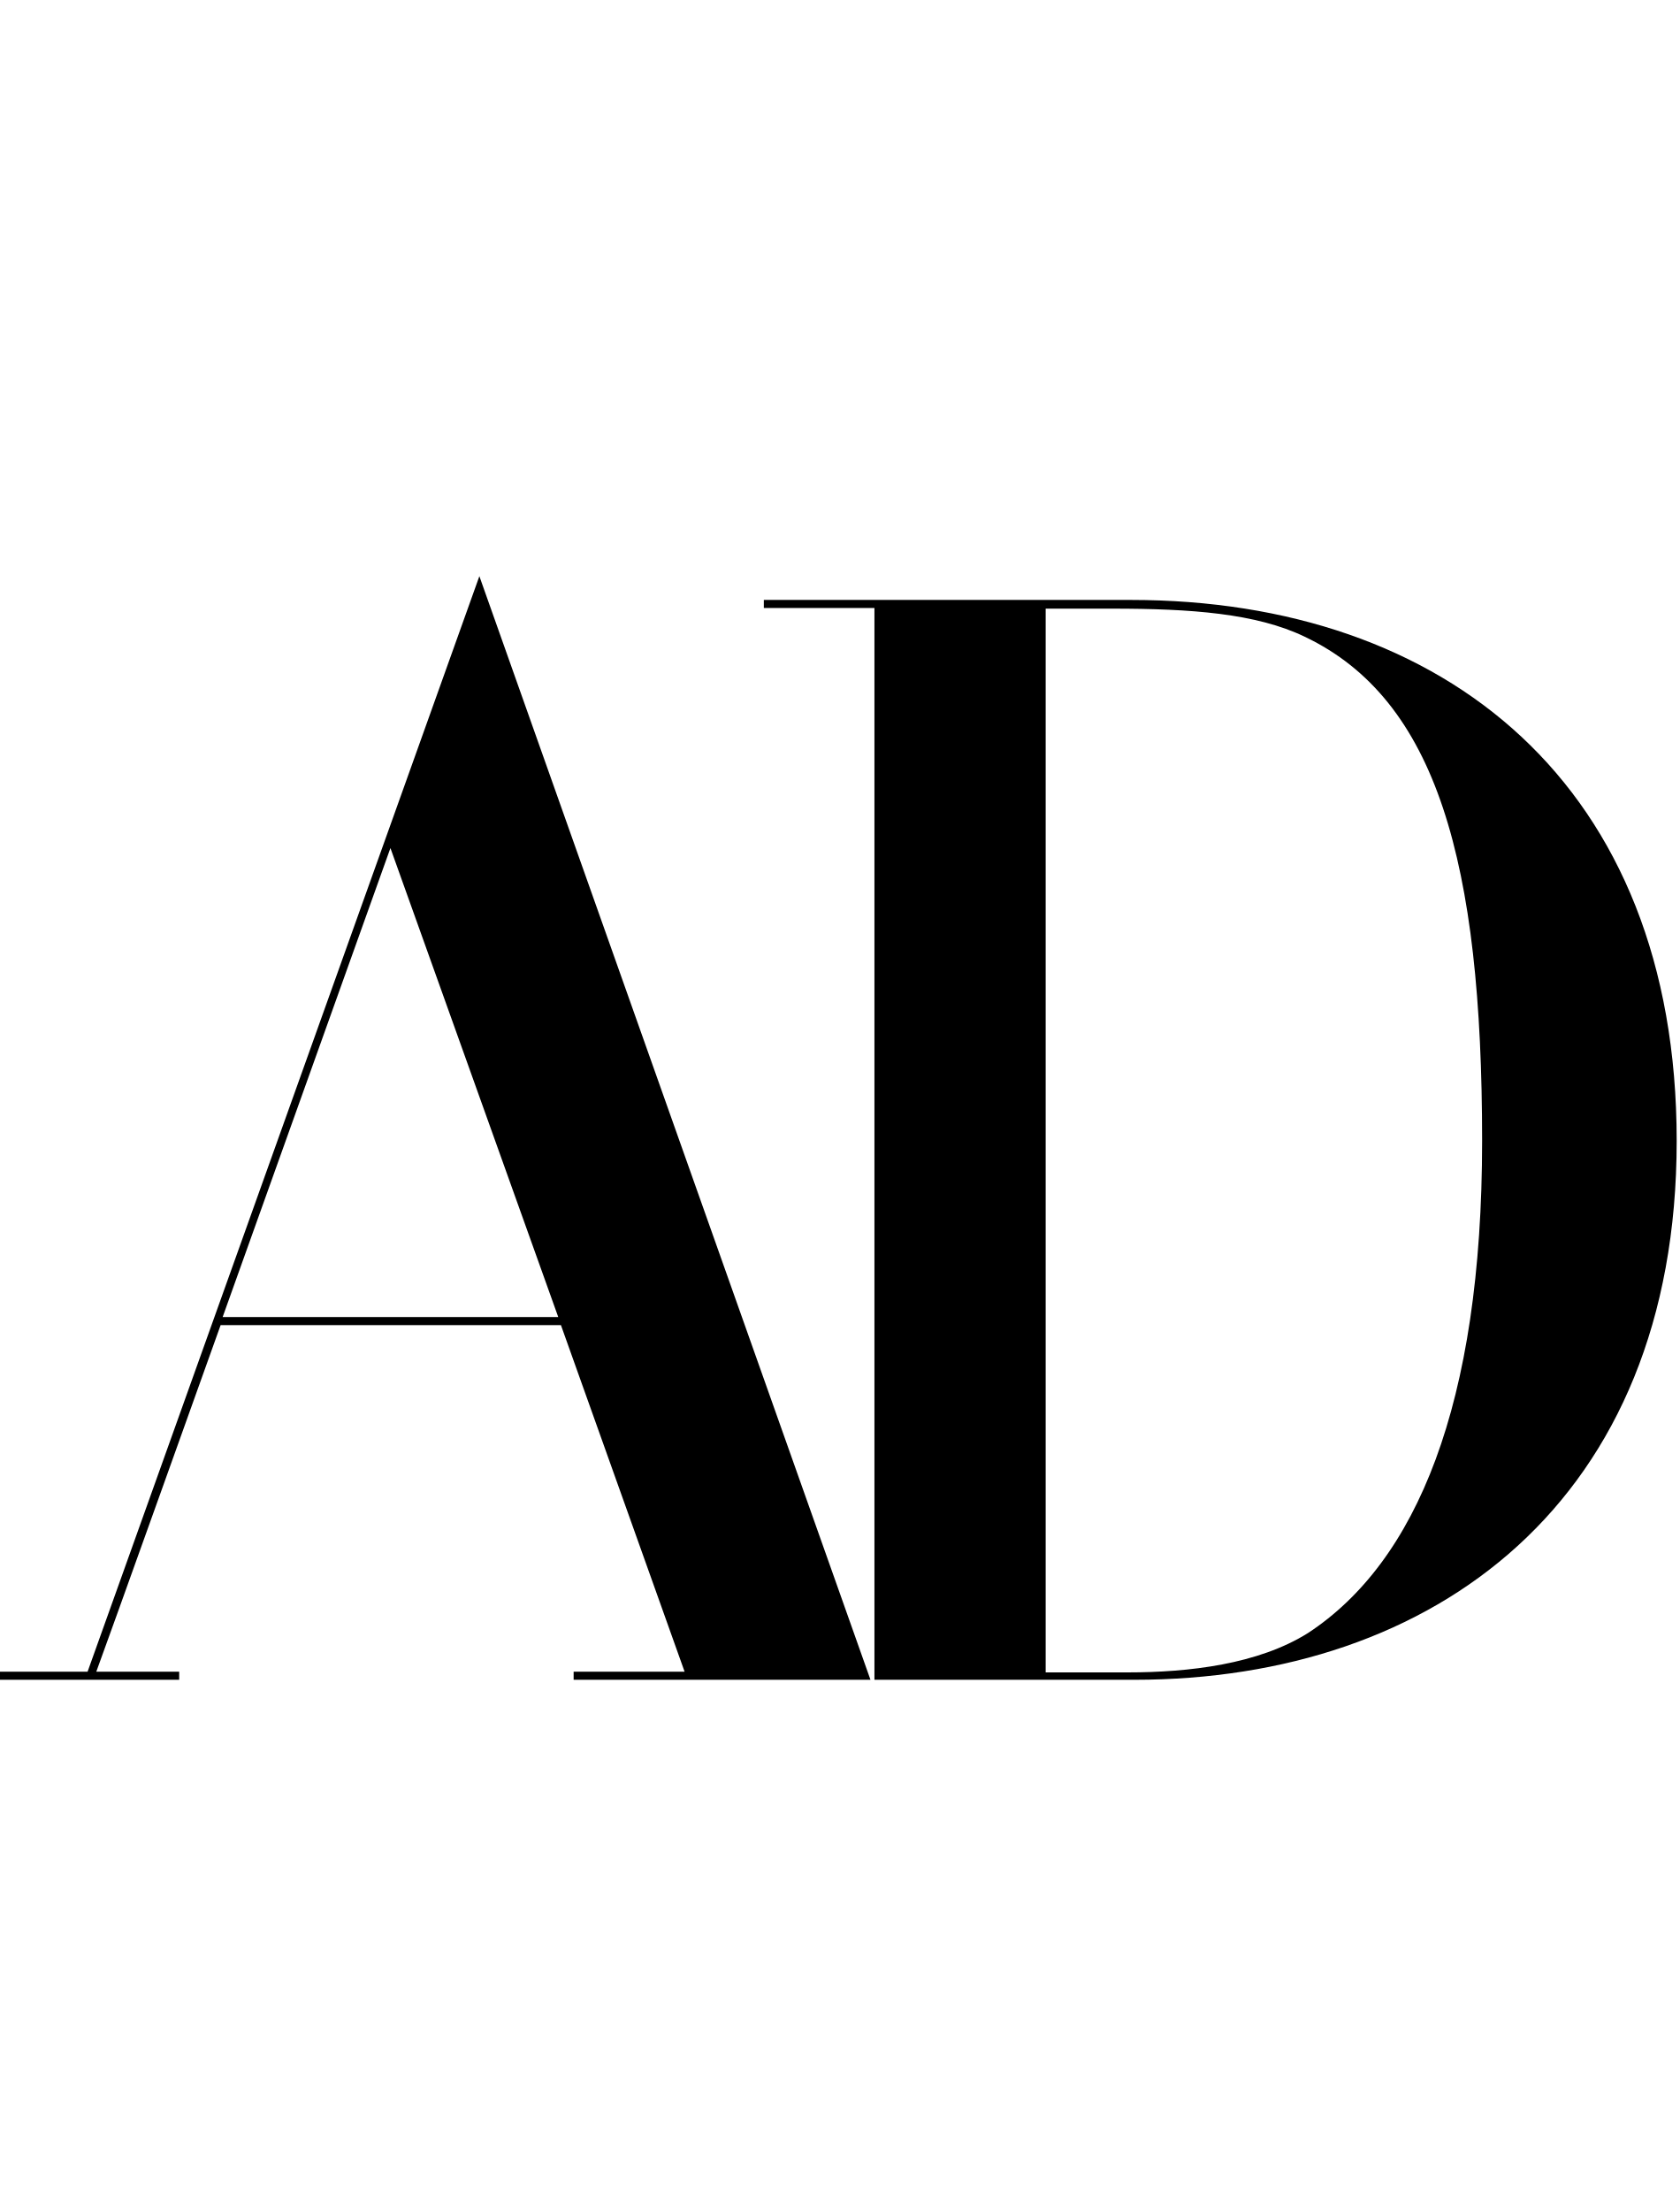
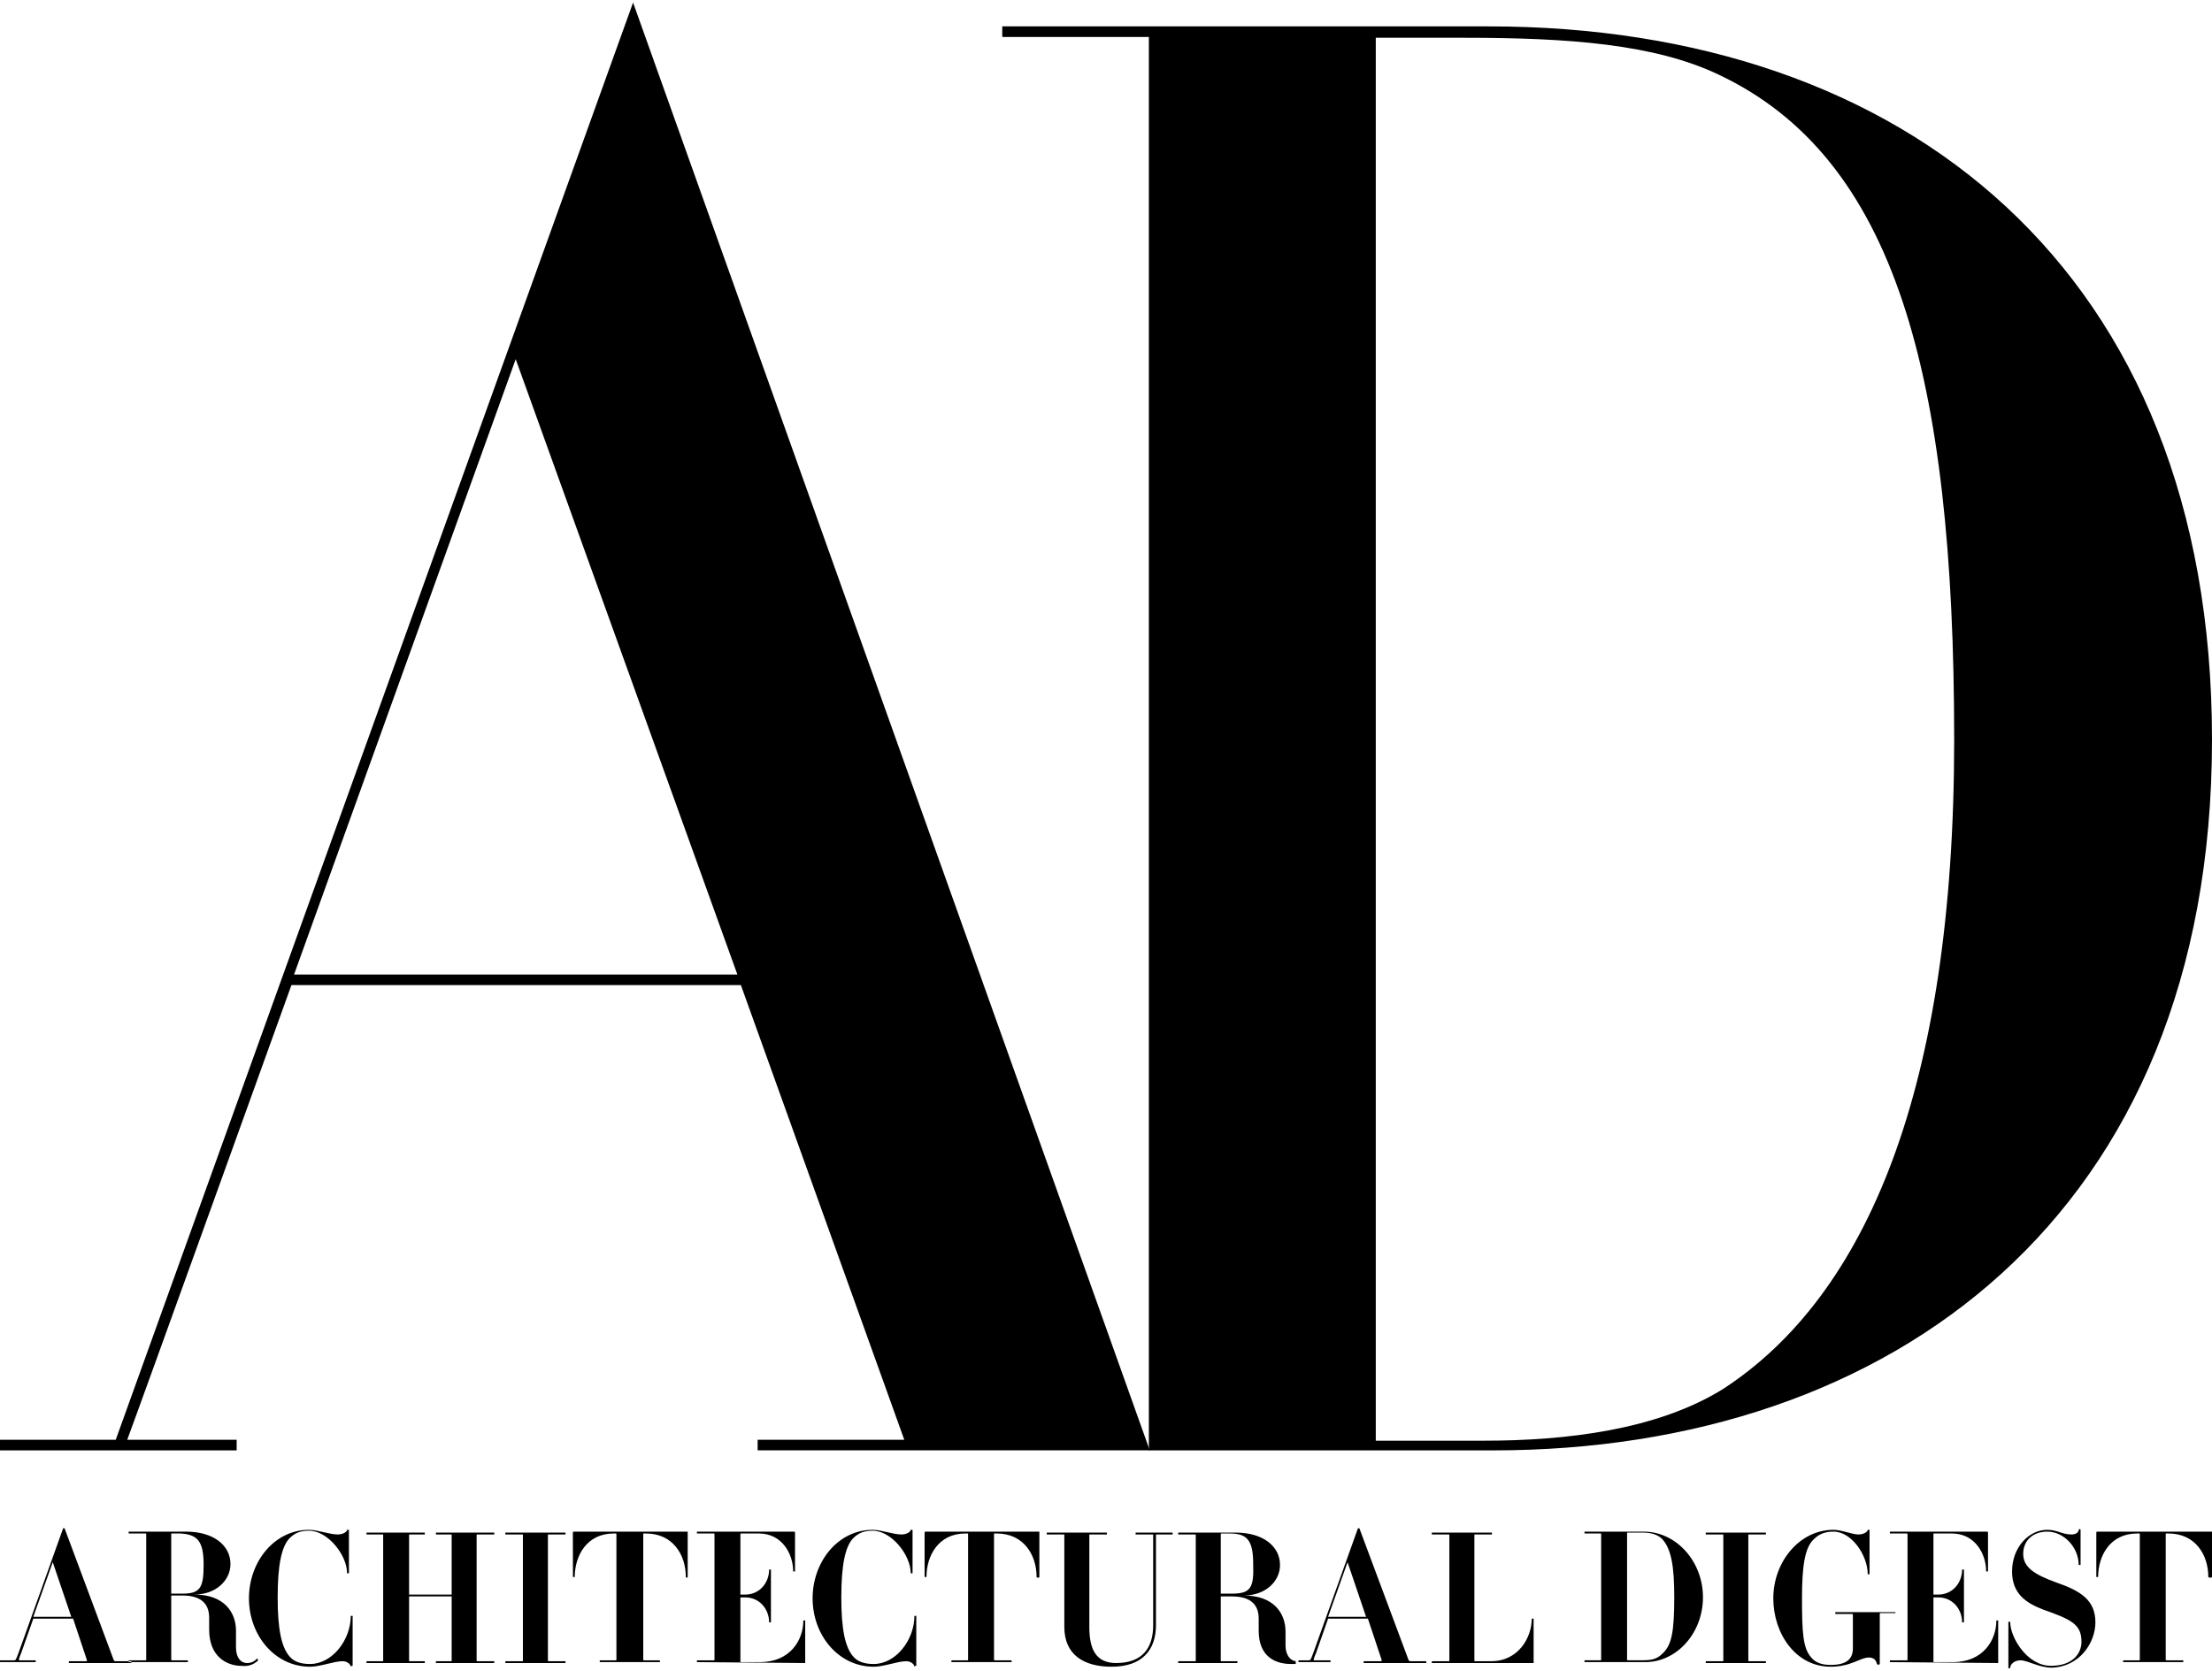
- <svg xmlns="http://www.w3.org/2000/svg" height="50" width="38">
-   <g fill-rule="evenodd">
-     <path d="M19.779 37.987V13.749h-2.502v-.182h8.304c7.099 0 12.344 4.178 12.344 12.233 0 8.16-5.486 12.187-12.269 12.187zm3.873-.167h1.854c1.386 0 2.954-.182 4.084-.893 2.442-1.605 3.934-5.147 3.934-11.127 0-6.298-1.025-9.977-4.01-11.4-1.1-.53-2.576-.636-4.355-.636h-1.507zM0 37.986v-.182h1.981l8.862-24.774 8.846 24.956h-6.714v-.182h2.51a12078.8 12078.8 0 0 0-2.797-7.837H4.99s-2.661 7.441-2.812 7.837h1.875v.182zm5.036-8.202h7.591L8.831 19.178z" />
-   </g>
+ <svg xmlns="http://www.w3.org/2000/svg" width="180" height="136" viewBox="0 0 180 136" fill="none">
+   <path fill-rule="evenodd" clip-rule="evenodd" d="M180 128.355V124.664H170.66C170.66 124.664 170.586 124.664 170.586 124.742V128.355H170.734C170.734 126.625 171.715 124.816 173.898 124.816H174.051C174.125 124.816 174.125 124.816 174.125 124.895V135.059C174.125 135.137 174.125 135.137 174.051 135.137H172.77V135.285H177.664V135.137H176.309C176.234 135.137 176.234 135.137 176.234 135.059V124.895C176.234 124.816 176.234 124.816 176.309 124.816H176.461C178.645 124.816 179.699 126.551 179.699 128.355C179.773 128.434 180 128.434 180 128.355ZM170.512 132.047C170.512 130.238 169.305 129.484 167.348 128.809C165.465 128.133 164.637 127.527 164.637 126.473C164.637 125.422 165.391 124.664 166.594 124.664C167.949 124.664 169.152 125.945 169.152 127.379H169.305V124.516C169.305 124.441 169.156 124.441 169.156 124.516C169.156 124.664 169.004 124.895 168.555 124.895C167.801 124.895 167.422 124.516 166.594 124.516C165.09 124.516 163.73 125.949 163.73 127.906C163.73 129.711 164.863 130.465 166.219 130.992C168.555 131.82 169.379 132.199 169.379 133.629C169.379 134.609 168.629 135.586 166.895 135.586C164.938 135.586 163.582 133.254 163.582 132.047C163.582 131.973 163.43 131.973 163.43 132.047V135.738C163.43 135.813 163.582 135.813 163.582 135.738C163.582 135.438 163.957 135.137 164.41 135.137C165.012 135.137 165.914 135.738 166.973 135.738C169.23 135.66 170.512 133.703 170.512 132.047ZM162.602 135.359V131.895H162.453C162.453 133.477 161.398 135.285 158.914 135.285H157.406C157.332 135.285 157.332 135.285 157.332 135.211V130.016H157.707C158.914 130.016 159.664 130.992 159.664 132.047H159.816V127.754H159.664C159.664 128.809 158.914 129.789 157.707 129.789H157.332V124.895C157.332 124.816 157.332 124.816 157.406 124.816H158.836C160.719 124.816 161.621 126.473 161.621 127.906H161.773V124.742C161.773 124.742 161.773 124.664 161.699 124.664H153.789V124.816H155.148C155.223 124.816 155.223 124.816 155.223 124.895V135.059C155.223 135.137 155.223 135.137 155.148 135.137H153.789V135.285L162.602 135.359ZM154.242 131.367V131.219H149.348V131.367H150.703C150.777 131.367 150.777 131.367 150.777 131.445V134.156C150.777 134.984 150.324 135.512 148.969 135.512C148.293 135.512 147.766 135.359 147.391 134.91C146.711 134.156 146.637 132.875 146.637 130.09C146.637 127.453 146.863 125.945 147.613 125.27C148.066 124.816 148.594 124.664 149.195 124.664C150.703 124.664 151.984 126.625 151.984 128.129L152.133 128.133V124.516H151.984C151.984 124.664 151.684 124.895 151.23 124.895C150.703 124.895 149.875 124.516 149.195 124.516C146.41 124.516 144.301 127.152 144.301 130.09C144.301 132.949 146.109 135.66 148.973 135.66C150.629 135.66 151.383 134.91 152.059 134.91C152.512 134.91 152.66 135.137 152.738 135.438C152.738 135.512 152.965 135.512 152.965 135.438V131.367C152.965 131.367 152.965 131.293 153.039 131.293H154.242V131.367ZM143.699 135.359V135.211H142.344C142.27 135.211 142.27 135.211 142.27 135.133V124.969C142.27 124.895 142.27 124.895 142.344 124.895H143.699V124.742H138.805V124.895H140.16C140.234 124.895 140.234 124.895 140.234 124.969V135.137C140.234 135.211 140.234 135.211 140.16 135.211H138.805V135.359H143.699ZM136.242 130.012C136.242 132.875 136.02 133.93 135.266 134.605C134.812 135.059 134.359 135.133 133.684 135.133H132.477C132.402 135.133 132.402 135.133 132.402 135.059V124.816C132.402 124.742 132.402 124.742 132.477 124.742H133.68C134.359 124.742 134.887 124.895 135.262 125.27C136.016 126.098 136.242 127.527 136.242 130.016V130.012ZM138.578 130.012C138.578 127.074 136.395 124.664 133.758 124.664H128.938V124.816H130.219C130.293 124.816 130.293 124.816 130.293 124.891V135.059C130.293 135.133 130.293 135.133 130.219 135.133H128.938V135.285H133.758C136.395 135.359 138.578 132.949 138.578 130.012ZM124.797 135.359V131.746H124.645C124.645 133.254 123.59 135.211 121.332 135.211H120.051C119.977 135.211 119.977 135.211 119.977 135.137V124.969C119.977 124.895 119.977 124.895 120.051 124.895H121.406V124.742H116.512V124.895H117.867C117.941 124.895 117.941 124.895 117.941 124.969V135.137C117.941 135.211 117.941 135.211 117.867 135.211H116.512V135.359H124.797ZM95.422 124.895V124.742H92.41V124.895H93.766C93.84 124.895 93.84 124.895 93.84 124.969V132.273C93.84 134.156 92.938 135.359 90.828 135.359C89.172 135.359 88.644 134.23 88.644 132.422V124.969C88.644 124.895 88.644 124.895 88.719 124.895H90.074V124.742H85.18V124.895H86.535C86.609 124.895 86.609 124.895 86.609 124.969V132.422C86.609 134.684 88.191 135.66 90.453 135.66C92.938 135.66 94.066 134.305 94.066 132.273V124.969C94.066 124.895 94.066 124.895 94.141 124.895H95.422ZM84.578 128.355V124.664H75.312C75.312 124.664 75.238 124.664 75.238 124.742V128.355H75.391C75.391 126.625 76.367 124.816 78.551 124.816H78.703C78.777 124.816 78.777 124.816 78.777 124.895V135.059C78.777 135.137 78.777 135.137 78.703 135.137H77.422V135.285H82.316V135.137H80.965C80.887 135.137 80.887 135.137 80.887 135.059V124.895C80.887 124.816 80.887 124.816 80.965 124.816H81.113C83.297 124.816 84.352 126.551 84.352 128.355C84.352 128.434 84.578 128.434 84.578 128.355ZM74.562 135.586V131.52H74.41C74.41 133.477 72.902 135.438 71.098 135.438C70.418 135.438 69.816 135.285 69.438 134.836C68.762 134.082 68.461 132.574 68.461 130.016C68.461 127.453 68.762 125.871 69.438 125.191C69.891 124.742 70.344 124.59 71.019 124.59C72.527 124.59 74.109 126.551 74.109 128.055H74.258V124.516H74.109C74.109 124.664 73.809 124.895 73.356 124.895C72.676 124.895 71.699 124.516 71.019 124.516C68.16 124.516 66.125 127.152 66.125 130.09C66.125 133.102 68.234 135.66 71.098 135.66C71.926 135.66 73.055 135.211 73.731 135.211C74.184 135.211 74.41 135.512 74.41 135.66C74.41 135.586 74.562 135.586 74.562 135.586ZM65.523 135.359V131.895H65.371C65.371 133.477 64.316 135.285 61.832 135.285H60.328C60.25 135.285 60.25 135.285 60.25 135.211V130.016H60.629C61.832 130.016 62.586 130.992 62.586 132.047H62.734V127.754H62.586C62.586 128.809 61.832 129.789 60.629 129.789H60.25V124.895C60.25 124.816 60.25 124.816 60.328 124.816H61.758C63.641 124.816 64.543 126.473 64.543 127.906H64.695V124.742C64.695 124.742 64.695 124.664 64.621 124.664H56.711V124.816H58.066C58.141 124.816 58.141 124.816 58.141 124.895V135.059C58.141 135.137 58.141 135.137 58.066 135.137H56.711V135.285L65.523 135.359ZM55.961 128.355V124.664H46.695C46.695 124.664 46.617 124.664 46.617 124.742L46.621 128.355H46.77C46.77 126.625 47.75 124.816 49.934 124.816H50.086C50.16 124.816 50.16 124.816 50.16 124.895V135.059C50.16 135.137 50.16 135.137 50.086 135.137H48.805V135.285H53.699V135.137H52.418C52.344 135.137 52.344 135.137 52.344 135.059V124.895C52.344 124.816 52.344 124.816 52.418 124.816H52.57C54.754 124.816 55.809 126.551 55.809 128.355C55.809 128.434 55.957 128.434 55.957 128.355H55.961ZM46.016 135.359V135.211H44.66C44.586 135.211 44.586 135.211 44.586 135.137V124.969C44.586 124.895 44.586 124.895 44.66 124.895H46.016V124.742H41.121V124.895H42.477C42.551 124.895 42.551 124.895 42.551 124.969V135.137C42.551 135.211 42.551 135.211 42.477 135.211H41.121V135.359H46.016ZM40.219 135.359V135.211H38.863C38.785 135.211 38.785 135.211 38.785 135.137V124.969C38.785 124.895 38.785 124.895 38.863 124.895H40.219V124.742H35.473V124.895H36.68C36.754 124.895 36.754 124.895 36.754 124.969V129.785H33.289V124.969C33.289 124.895 33.289 124.895 33.363 124.895H34.57V124.742H29.824V124.895H31.105C31.18 124.895 31.18 124.895 31.18 124.969V135.137C31.18 135.211 31.18 135.211 31.105 135.211H29.824V135.359H34.57V135.211H33.363C33.289 135.211 33.289 135.211 33.289 135.137V129.938H36.754V135.137C36.754 135.211 36.754 135.211 36.68 135.211H35.473V135.359H40.219ZM28.695 135.586V131.52H28.543C28.543 133.477 27.039 135.438 25.23 135.438C24.551 135.438 23.949 135.285 23.574 134.836C22.895 134.082 22.594 132.574 22.594 130.016C22.594 127.453 22.895 125.871 23.574 125.191C24.027 124.742 24.477 124.59 25.156 124.59C26.66 124.59 28.242 126.551 28.242 128.055H28.395V124.516H28.242C28.242 124.664 27.941 124.895 27.488 124.895C26.812 124.895 25.832 124.516 25.156 124.516C22.293 124.516 20.258 127.152 20.258 130.09C20.258 133.102 22.367 135.66 25.23 135.66C26.059 135.66 27.188 135.211 27.867 135.211C28.316 135.211 28.543 135.512 28.543 135.66C28.543 135.586 28.695 135.586 28.695 135.586ZM16.57 127.379C16.57 129.262 16.27 129.711 14.836 129.711H13.934V124.895C13.934 124.816 13.934 124.816 14.008 124.816H14.688C16.117 124.895 16.57 125.496 16.57 127.379ZM21.012 135.137L20.938 134.984C20.711 135.211 20.484 135.359 20.109 135.359C19.582 135.359 19.203 134.91 19.203 134.082V132.727C19.203 131.219 18.227 129.785 15.816 129.785C17.547 129.785 18.754 128.656 18.754 127.301C18.754 125.797 17.398 124.664 15.137 124.664H10.469V124.816H11.824C11.898 124.816 11.898 124.816 11.898 124.895V135.059C11.898 135.137 11.898 135.137 11.824 135.137H10.469V135.285H15.289V135.137H14.008C13.934 135.137 13.934 135.137 13.934 135.059V129.863H14.836C16.191 129.863 17.02 130.391 17.02 131.672V132.648C17.02 134.836 18.453 135.59 19.656 135.59C20.258 135.66 20.711 135.437 21.012 135.137ZM2.711 131.598L4.293 127.152L5.801 131.598H2.711ZM10.695 135.359V135.211H9.414C9.34 135.211 9.34 135.211 9.262 135.137L5.273 124.441C5.273 124.363 5.121 124.363 5.121 124.441L1.508 134.531C1.281 135.137 1.281 135.137 1.129 135.137H0V135.285H2.863C2.938 135.285 2.938 135.137 2.863 135.137H1.582C1.508 135.137 1.508 135.059 1.73 134.531L2.711 131.746H5.949L7.078 135.137C7.078 135.137 7.078 135.211 7.004 135.211H5.648C5.574 135.211 5.574 135.359 5.648 135.359H10.695ZM100.242 129.711H99.34V124.895C99.34 124.816 99.34 124.816 99.414 124.816H100.094C101.523 124.816 101.977 125.422 101.977 127.301C102.051 129.262 101.75 129.711 100.242 129.711ZM105.516 135.211C104.988 135.211 104.609 134.684 104.609 133.93V132.801C104.609 131.293 103.633 129.863 101.223 129.863C102.953 129.863 104.16 128.734 104.16 127.379C104.16 125.871 102.805 124.742 100.543 124.742H95.875V124.895H97.231C97.305 124.895 97.305 124.895 97.305 124.969V135.137C97.305 135.211 97.305 135.211 97.231 135.211H95.875V135.359H100.695V135.211H99.414C99.34 135.211 99.34 135.211 99.34 135.137V129.938H100.242C101.598 129.938 102.426 130.465 102.426 131.746V132.727C102.426 134.91 103.859 135.438 105.062 135.438H105.438V135.211H105.516ZM111.164 131.598H108.074L109.656 127.152L111.164 131.598ZM116.059 135.359V135.211H114.777C114.703 135.211 114.703 135.211 114.629 135.137L110.637 124.441C110.637 124.363 110.484 124.363 110.484 124.441L106.871 134.531C106.645 135.137 106.645 135.137 106.492 135.137H105.664V135.285H108.227C108.301 135.285 108.301 135.137 108.227 135.137H106.945C106.871 135.137 106.871 135.059 107.098 134.531L108.074 131.746H111.312L112.441 135.137C112.441 135.137 112.441 135.211 112.367 135.211H111.012C110.937 135.211 110.937 135.359 111.012 135.359H116.059Z" fill="black" />
+   <path fill-rule="evenodd" clip-rule="evenodd" d="M0 118.051H19.258V117.188H10.352C11.066 115.316 23.715 80.18 23.715 80.18H60.289C60.289 80.18 72.793 114.965 73.586 117.188H61.652V118.047H93.559L51.516 0.207L9.418 117.188H0V118.051ZM23.93 79.316L41.965 29.234L60.004 79.32H23.93V79.316Z" fill="black" />
+   <path fill-rule="evenodd" clip-rule="evenodd" d="M93.488 118.051H121.512C153.848 118.051 180 98.938 180 60.207C180 21.98 154.992 2.148 121.148 2.148H81.559V3.008H93.488V118.051ZM111.953 117.262V3.074H119.137C127.621 3.074 134.66 3.582 139.902 6.098C154.133 12.848 159.02 30.316 159.02 60.207C159.02 88.594 151.906 105.406 140.266 113.02C134.875 116.398 127.406 117.262 120.789 117.262H111.953Z" fill="black" />
</svg>
